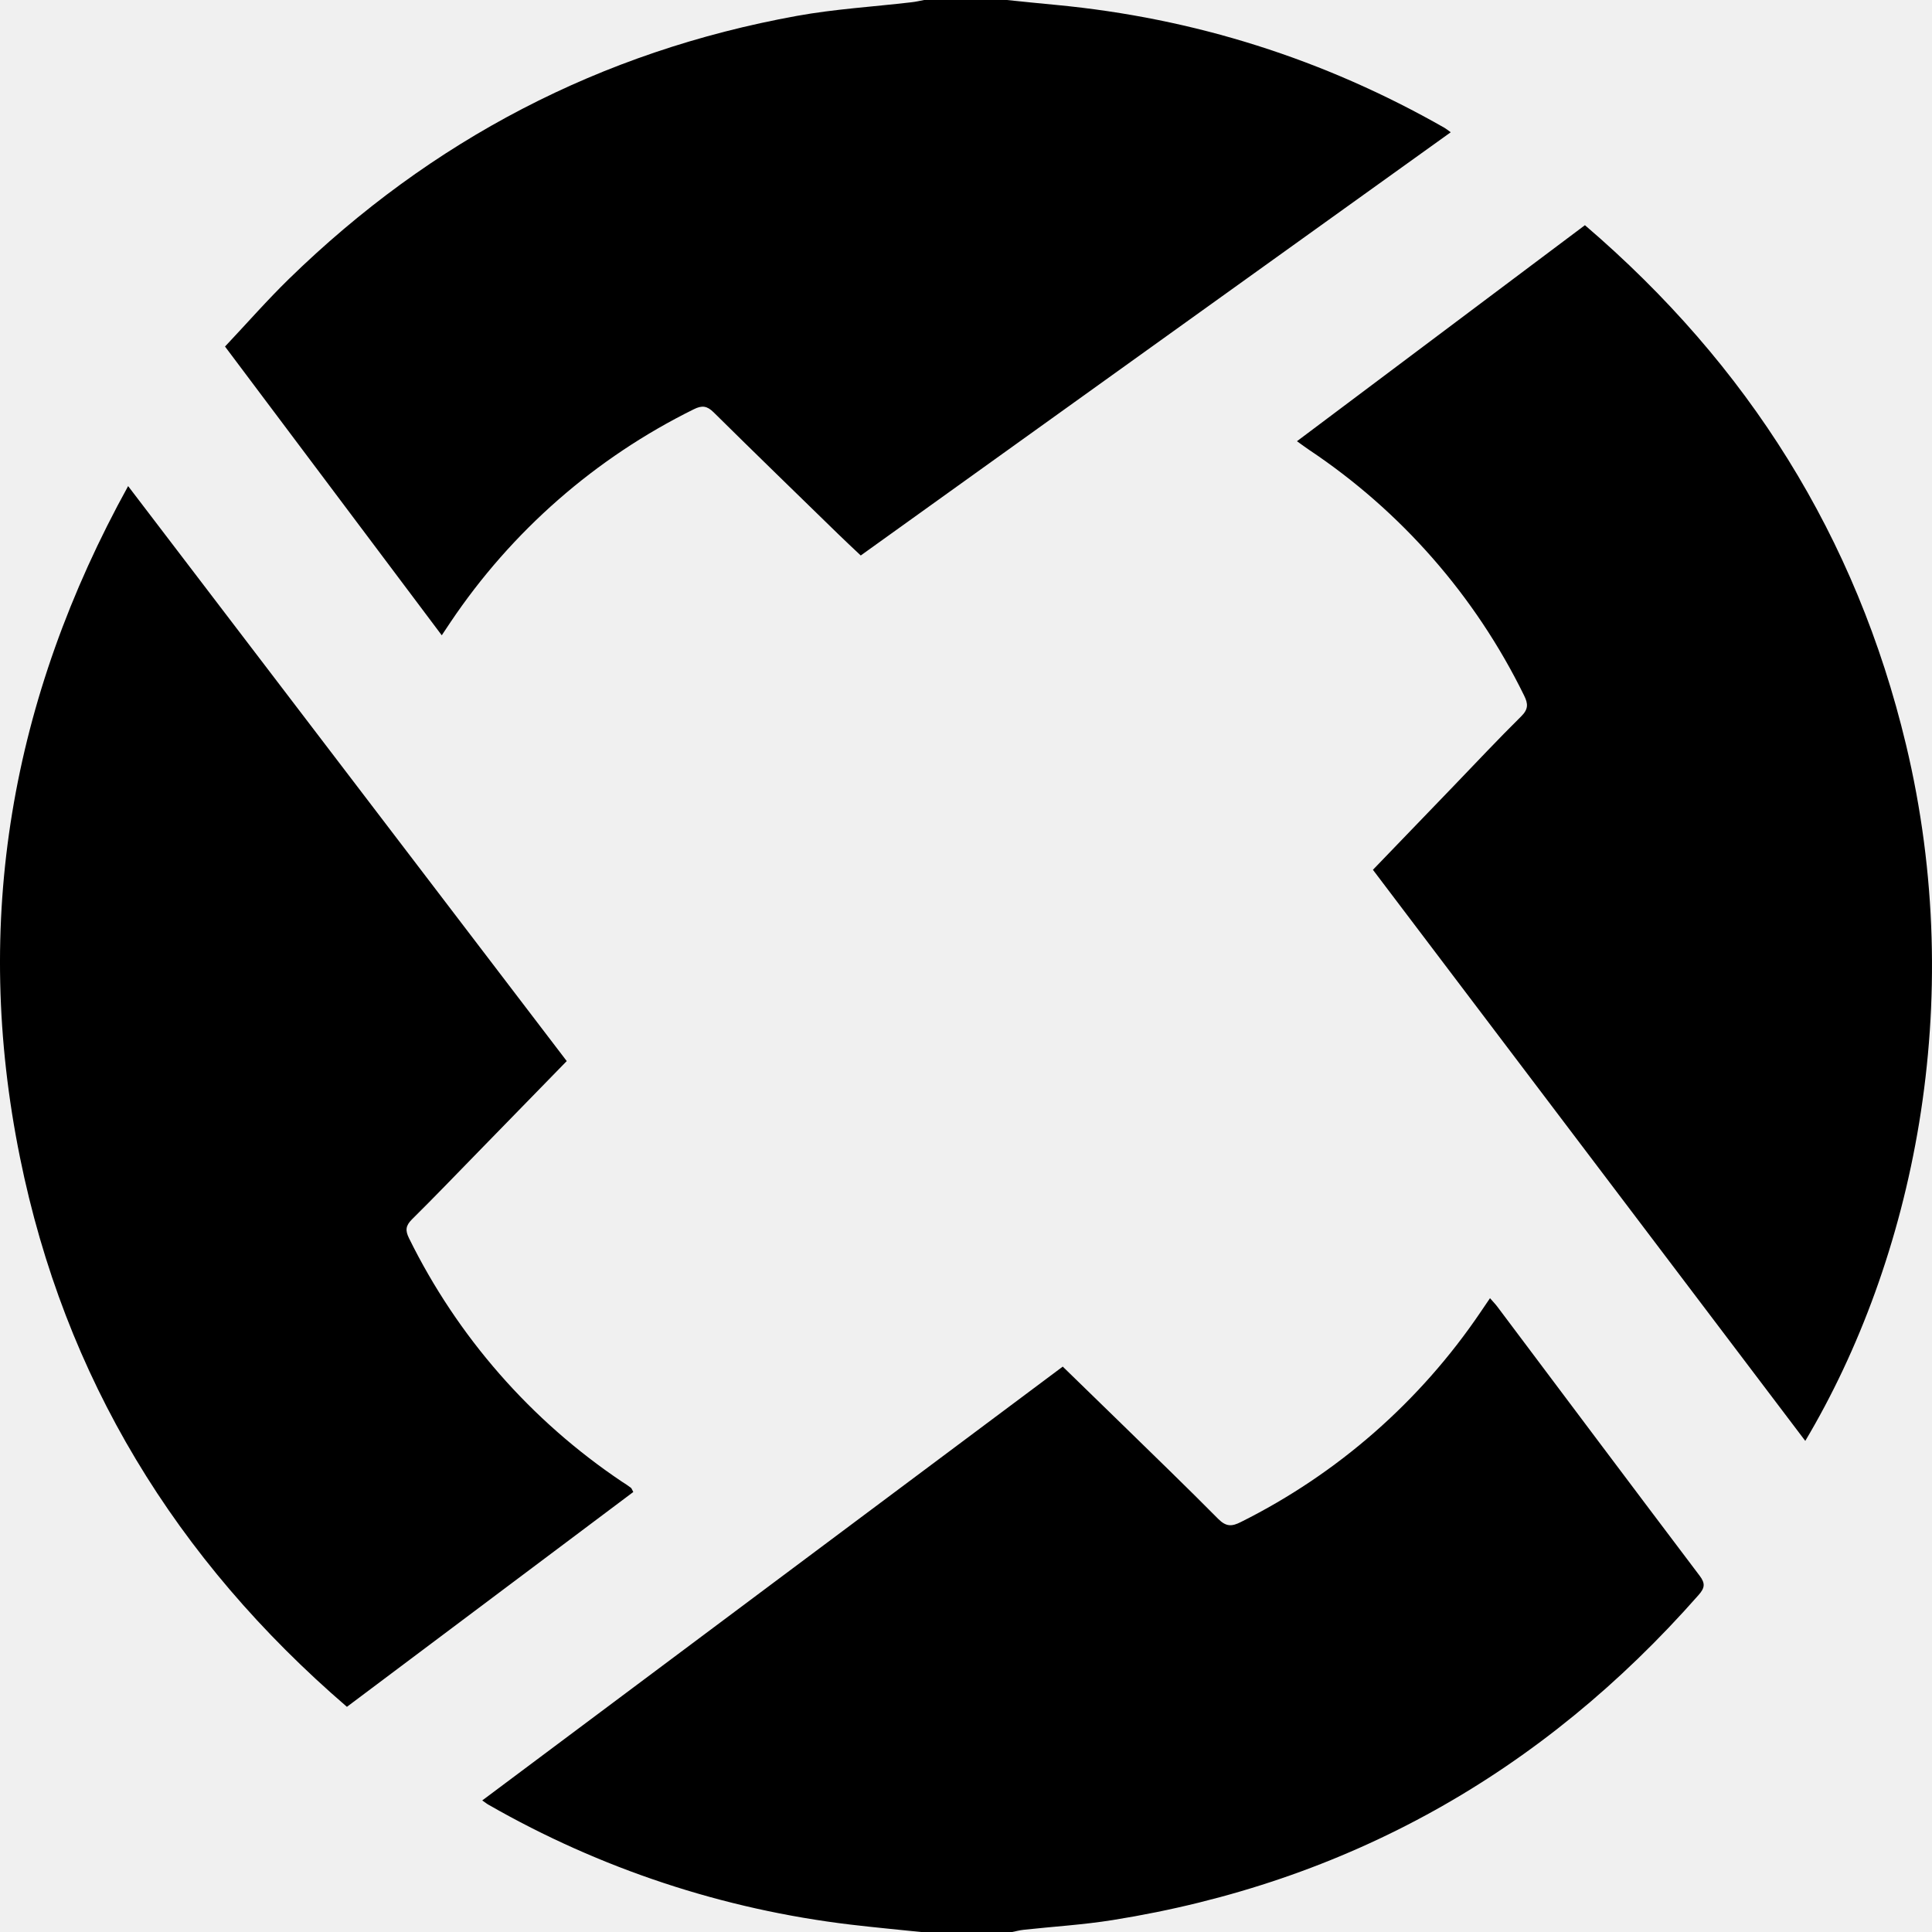
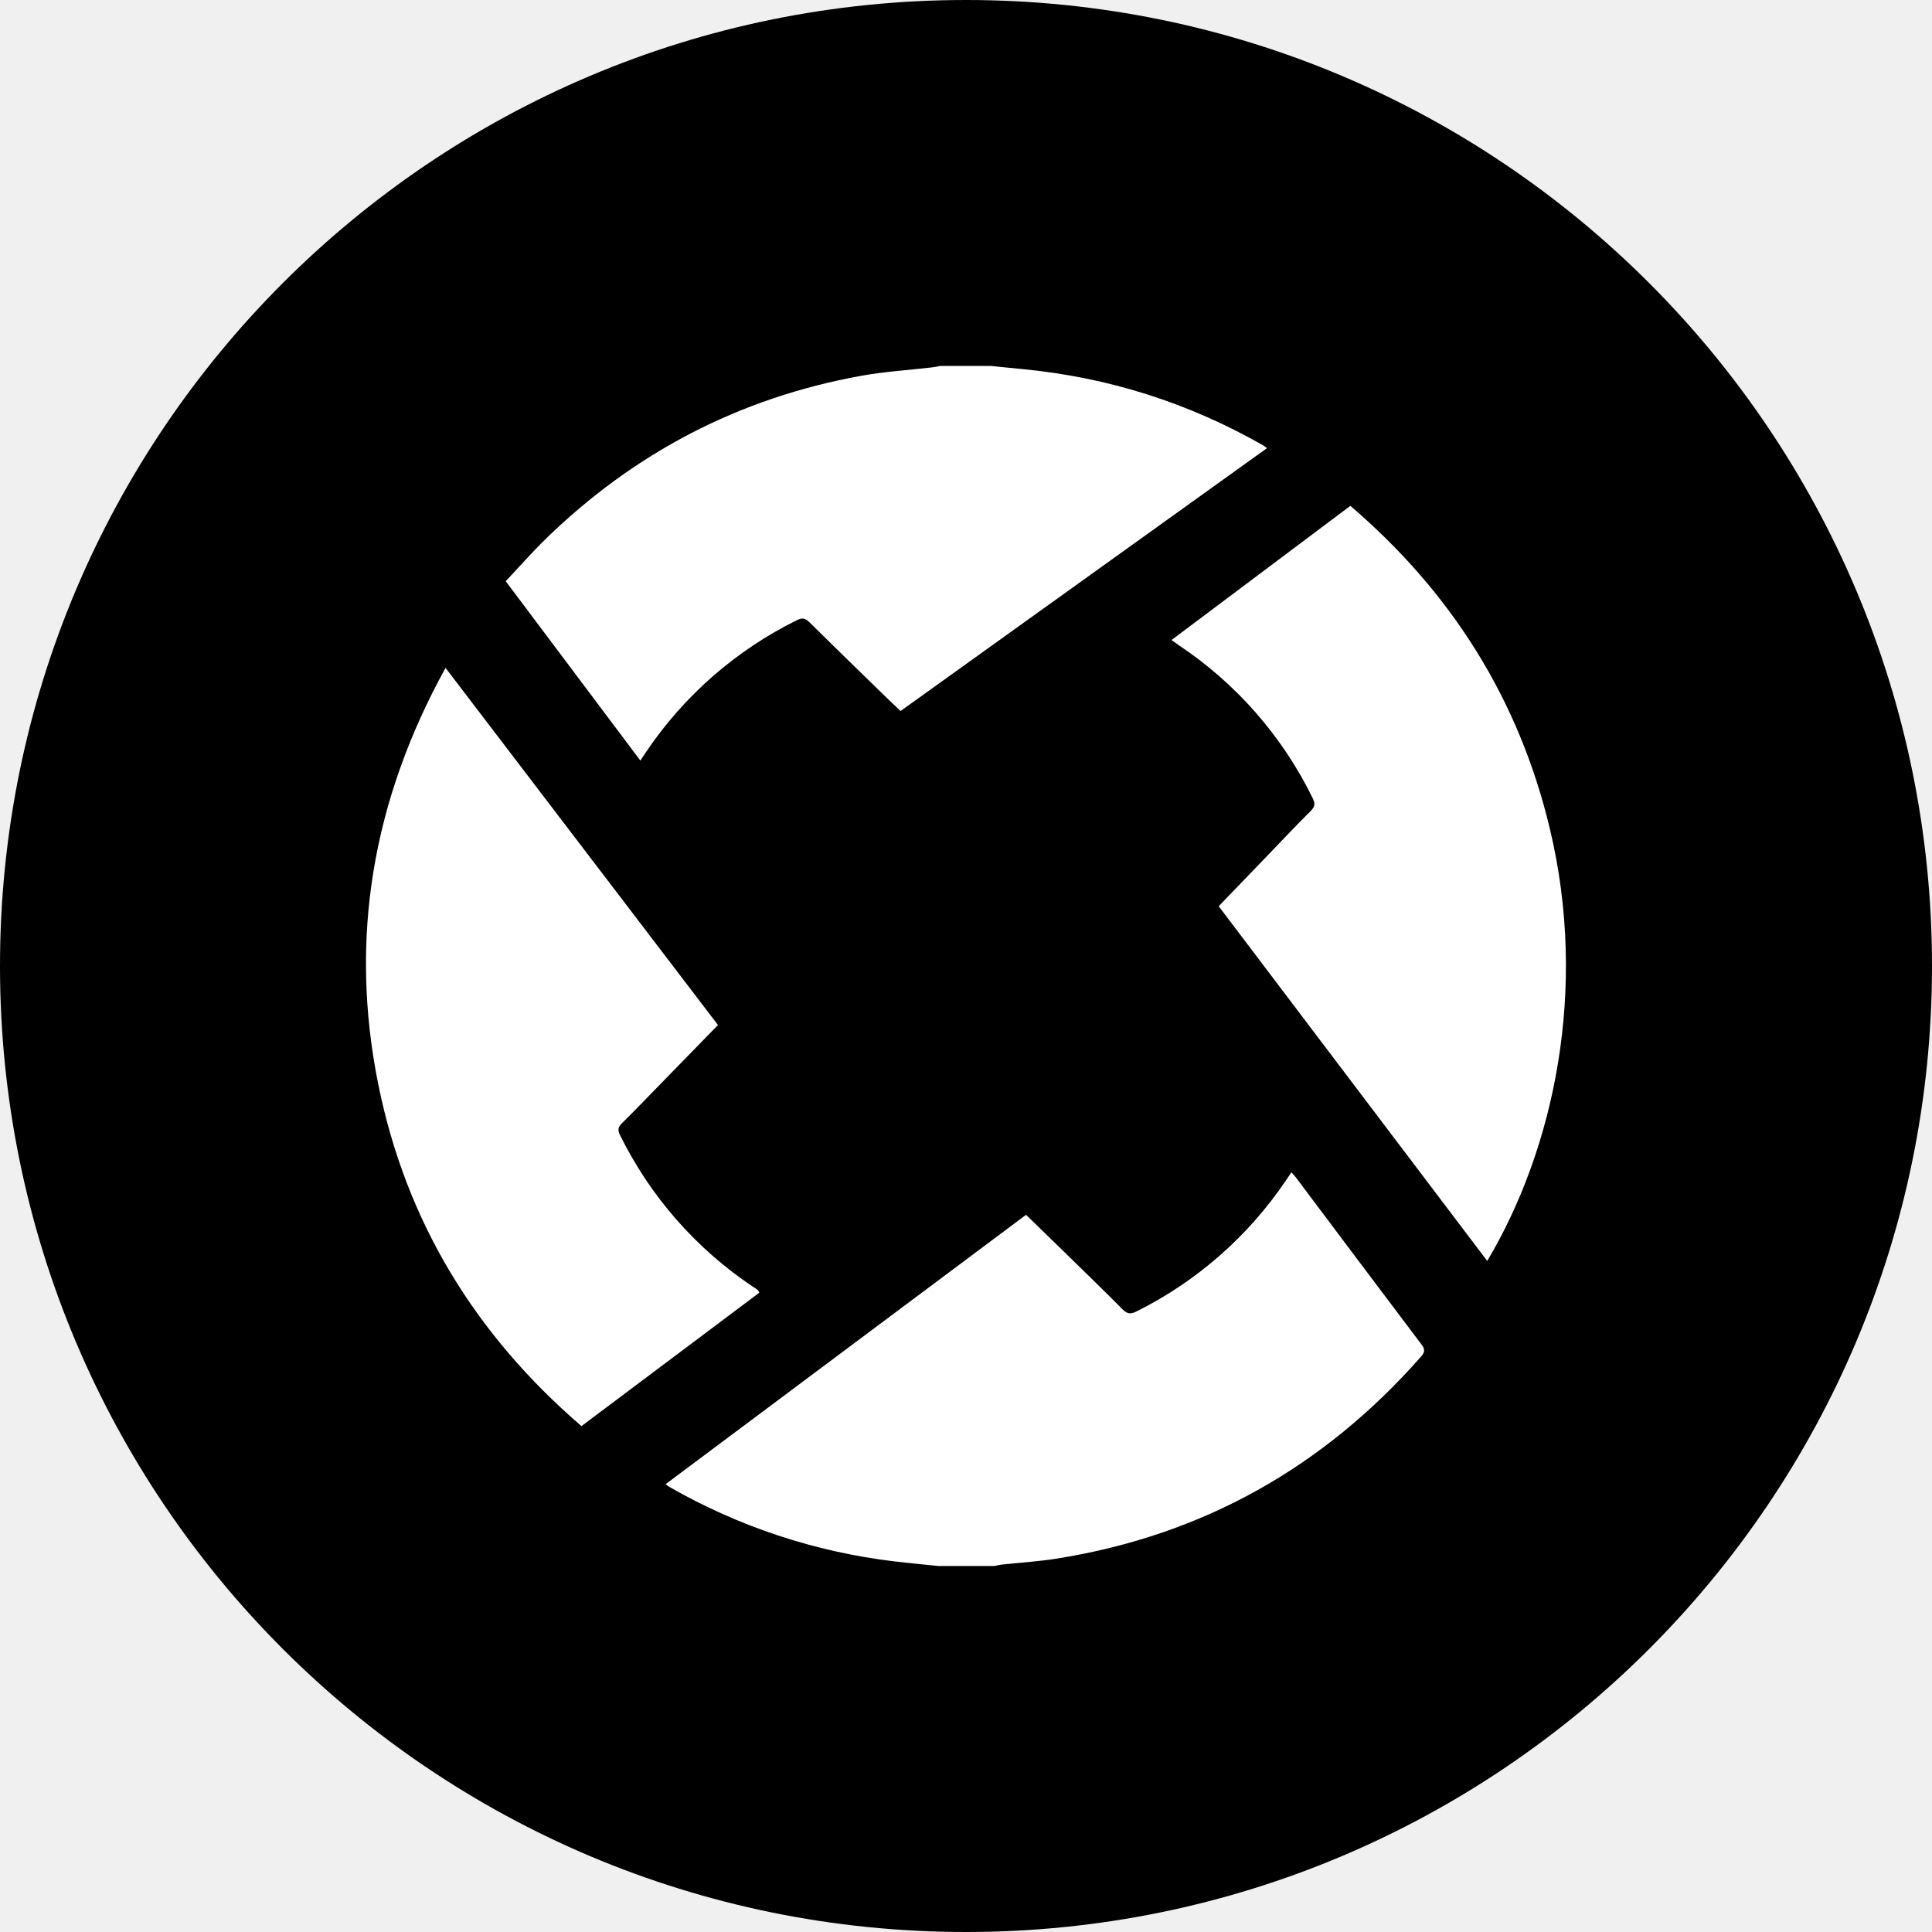
- <svg xmlns="http://www.w3.org/2000/svg" style="isolation:isolate" viewBox="1854.156 1856 227 227" width="227" height="227">
-   <path d="M1962.461 2083.009c-2.787-.288-5.571-.547-8.358-.877a112.25 112.25 0 0 1-42.532-14.075c-.197-.102-.373-.257-.754-.515 22.762-17.026 45.421-33.949 68.206-50.973l6.862 6.676c3.817 3.734 7.655 7.429 11.401 11.215.929.93 1.6.918 2.684.361a73.762 73.762 0 0 0 28.147-24.661l1.106-1.629c.32.371.618.669.865 1 7.915 10.546 15.819 21.092 23.764 31.606.691.908.61 1.444-.123 2.269-18.398 20.906-41.264 33.783-68.825 38.189-3.467.557-6.986.764-10.484 1.146-.464.051-.929.175-1.382.268h-10.577zm10.008-227.008c1.92.197 3.85.402 5.779.578 16.262 1.548 31.472 6.367 45.64 14.446.206.123.381.269.721.516l-69.319 49.725c-.919-.867-1.807-1.693-2.684-2.548-4.87-4.748-9.76-9.484-14.599-14.271-.774-.764-1.363-.847-2.334-.361a73.744 73.744 0 0 0-28.581 25.011l-1.031 1.547-25.467-33.927c2.568-2.724 4.942-5.439 7.511-7.945 16.747-16.334 36.631-26.724 59.672-30.904 4.437-.806 8.968-1.074 13.455-1.6.506-.051 1.013-.175 1.507-.268h9.731l-.001.001zm-103.266 57.104l51.542 67.566-10.401 10.668c-2.59 2.652-5.16 5.335-7.802 7.946-.742.742-.774 1.309-.32 2.219a73.605 73.605 0 0 0 25.003 28.582c.361.226.722.464 1.062.722.062.041.093.145.279.494l-33.649 25.241c-20.122-17.325-33.174-38.675-38.416-64.564-5.613-27.716-1.062-53.905 12.713-78.874h-.011zm146.265 45.092l9.473-9.834c2.641-2.745 5.242-5.521 7.946-8.194.845-.835.835-1.465.34-2.455a73.637 73.637 0 0 0-25.28-28.871c-.382-.259-.754-.537-1.404-1.001l33.834-25.383c19.163 16.405 31.885 36.63 37.725 61.034 7.296 30.459.796 60.59-11.835 81.805l-50.799-67.101z" />
+ <svg xmlns="http://www.w3.org/2000/svg" style="isolation:isolate" viewBox="1489 1856 227 227" width="227" height="227">
+   <circle cx="1602.5" cy="1969.5" r="113.5" />
+   <path d="M1599.27 2039.999c-1.731-.179-3.461-.34-5.192-.545a69.726 69.726 0 0 1-26.417-8.742c-.122-.063-.232-.16-.468-.32 14.137-10.575 28.212-21.086 42.364-31.66l4.261 4.147c2.371 2.319 4.755 4.614 7.082 6.966.577.577.994.57 1.667.224a45.818 45.818 0 0 0 17.483-15.318l.686-1.012c.199.231.384.416.538.622 4.916 6.55 9.825 13.1 14.76 19.631.429.563.379.897-.077 1.409-11.427 12.985-25.629 20.983-42.748 23.72-2.153.346-4.339.474-6.512.712-.288.031-.576.108-.858.166h-6.569m6.216-140.998c1.192.122 2.391.249 3.589.359 10.101.961 19.548 3.954 28.348 8.972.128.077.236.167.448.321l-43.055 30.885c-.571-.538-1.123-1.052-1.667-1.583-3.025-2.949-6.063-5.891-9.069-8.864-.48-.474-.846-.526-1.449-.224a45.812 45.812 0 0 0-17.752 15.534l-.641.962-15.818-21.073c1.596-1.692 3.07-3.378 4.666-4.935 10.402-10.145 22.752-16.598 37.063-19.195 2.756-.5 5.57-.667 8.357-.994.315-.031.629-.108.936-.166h6.045l-.001.001m-64.141 35.468l32.014 41.966-6.46 6.626c-1.609 1.647-3.205 3.314-4.846 4.936-.461.461-.481.813-.199 1.378a45.728 45.728 0 0 0 15.53 17.753c.224.14.448.288.659.448.039.025.058.09.174.307l-20.9 15.677c-12.498-10.76-20.605-24.021-23.861-40.101-3.486-17.215-.659-33.481 7.896-48.99h-.01m90.848 28.007l5.884-6.108c1.64-1.705 3.256-3.429 4.935-5.089.525-.519.519-.91.212-1.525a45.753 45.753 0 0 0-15.703-17.933c-.236-.16-.468-.333-.871-.621l21.014-15.766c11.903 10.19 19.805 22.752 23.432 37.909 4.532 18.919.494 37.633-7.351 50.811l-31.552-41.678" fill-rule="evenodd" fill="#fff" />
</svg>
